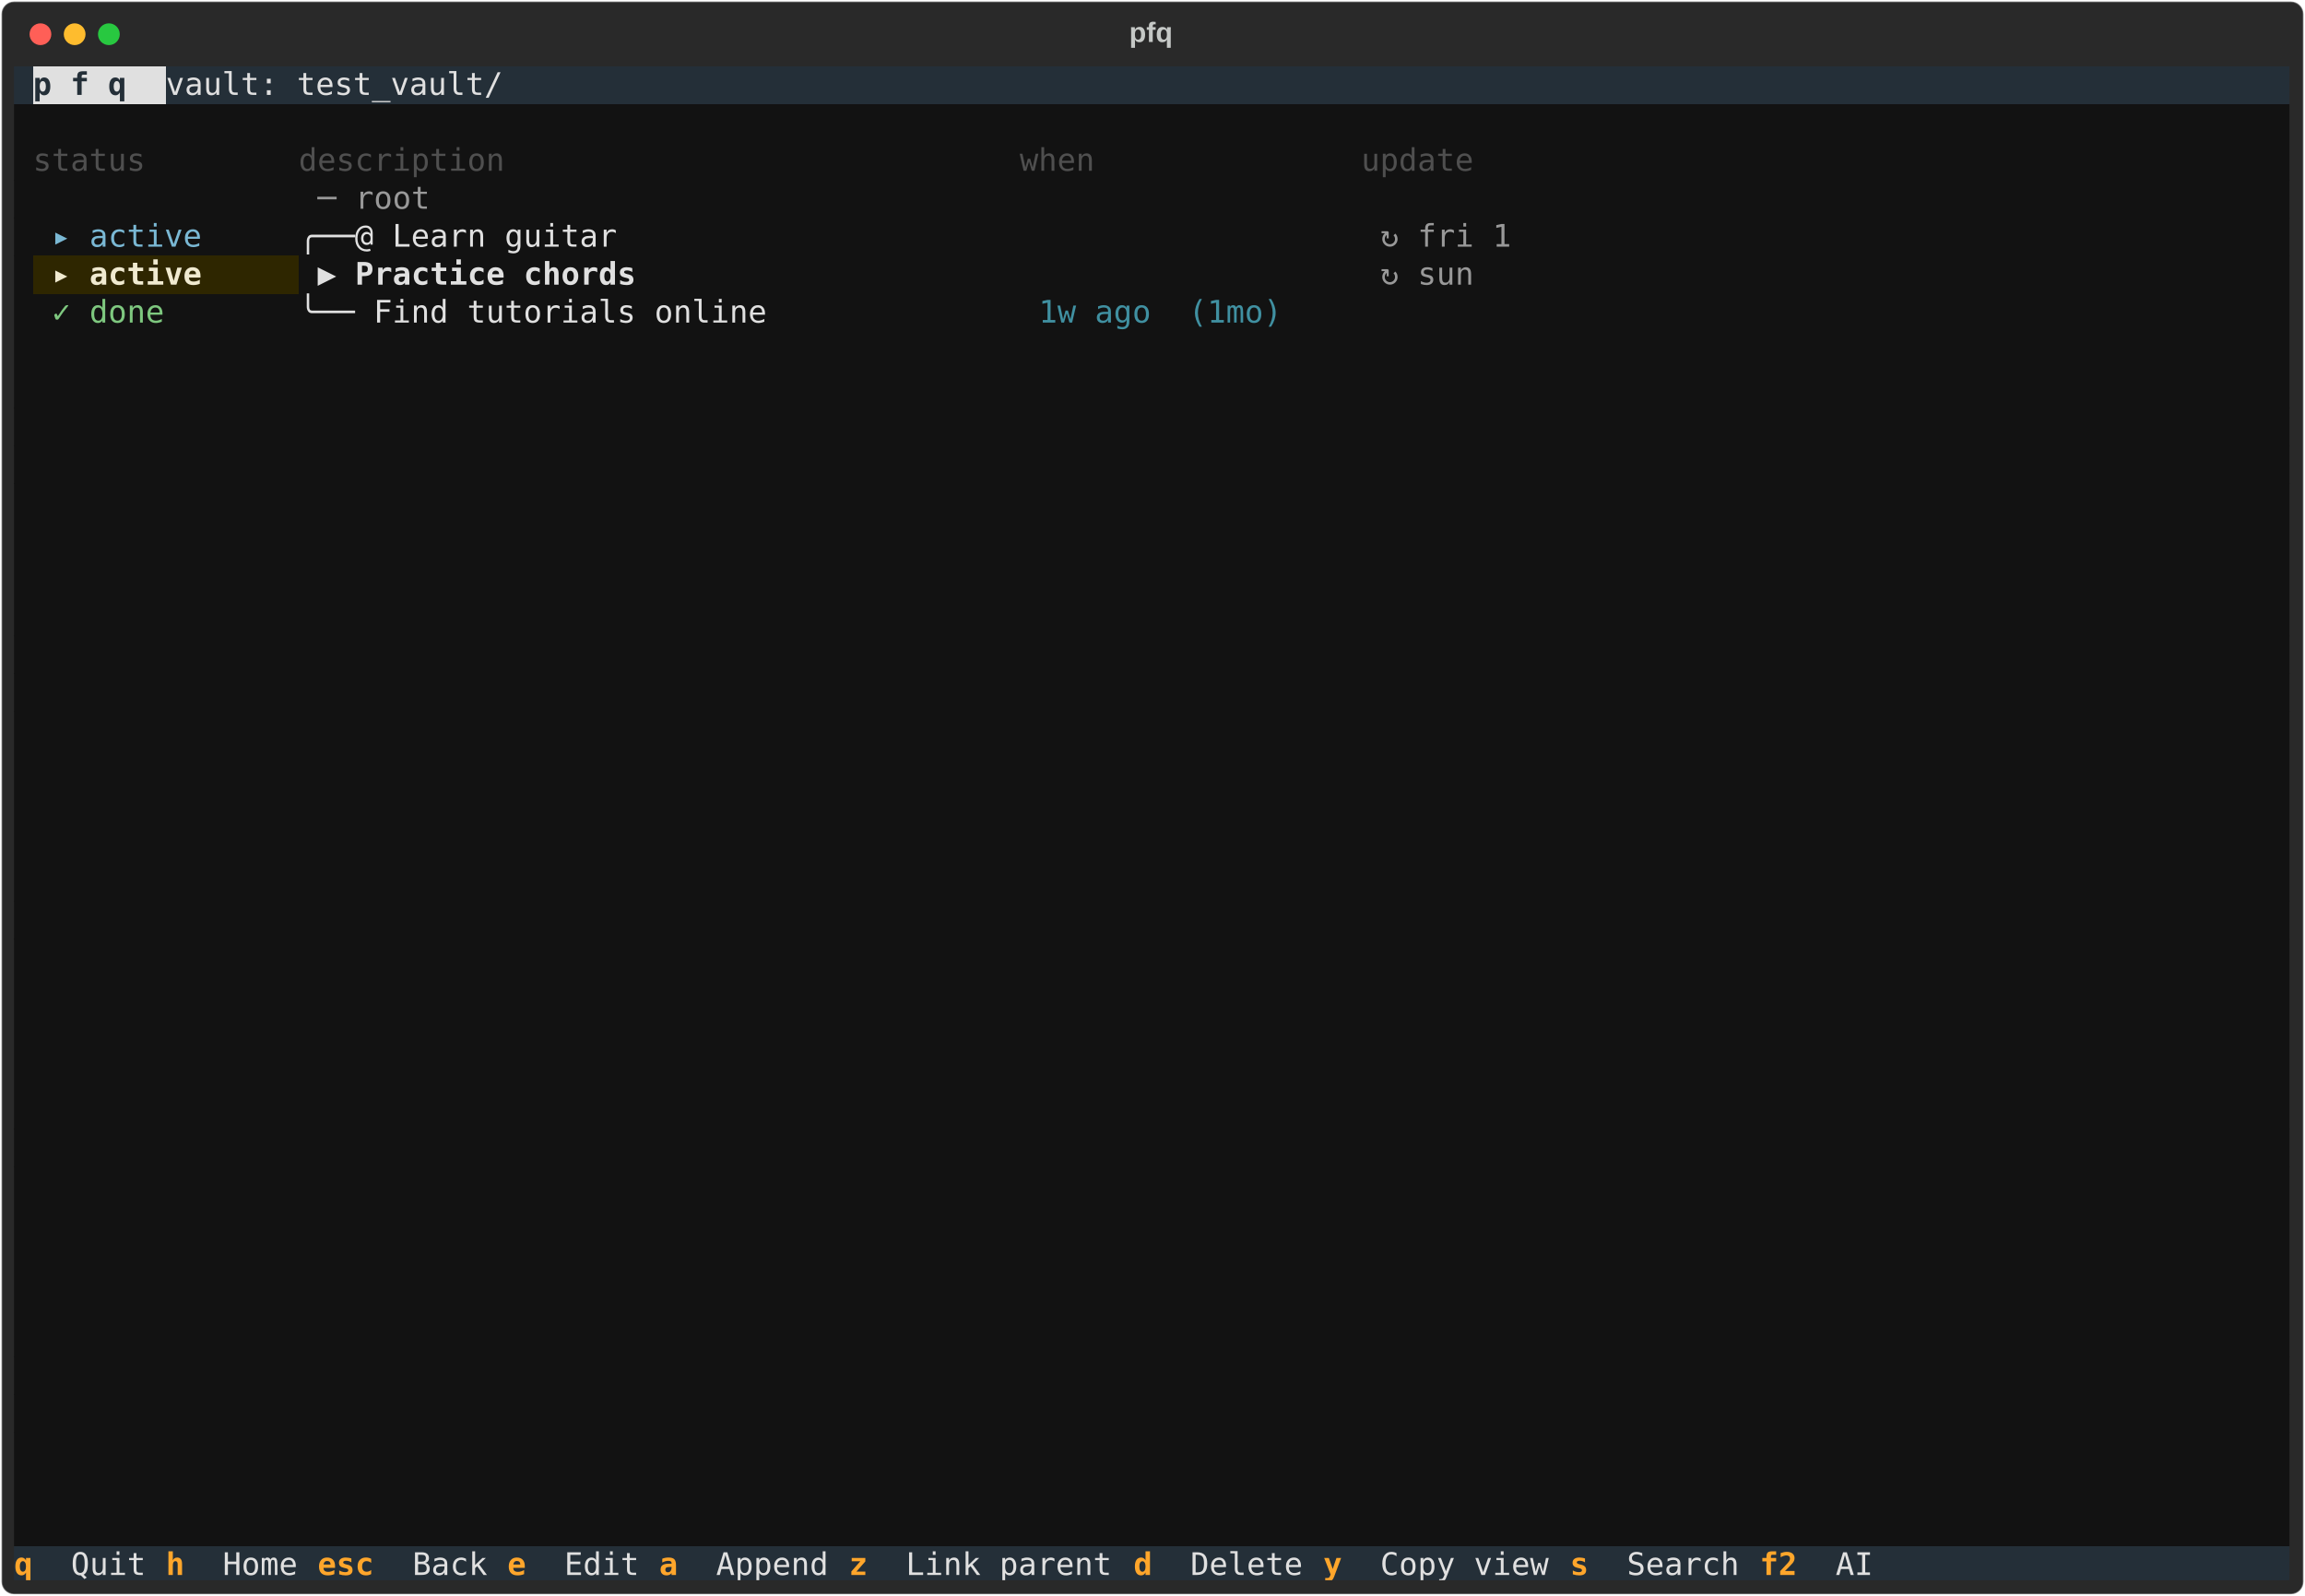
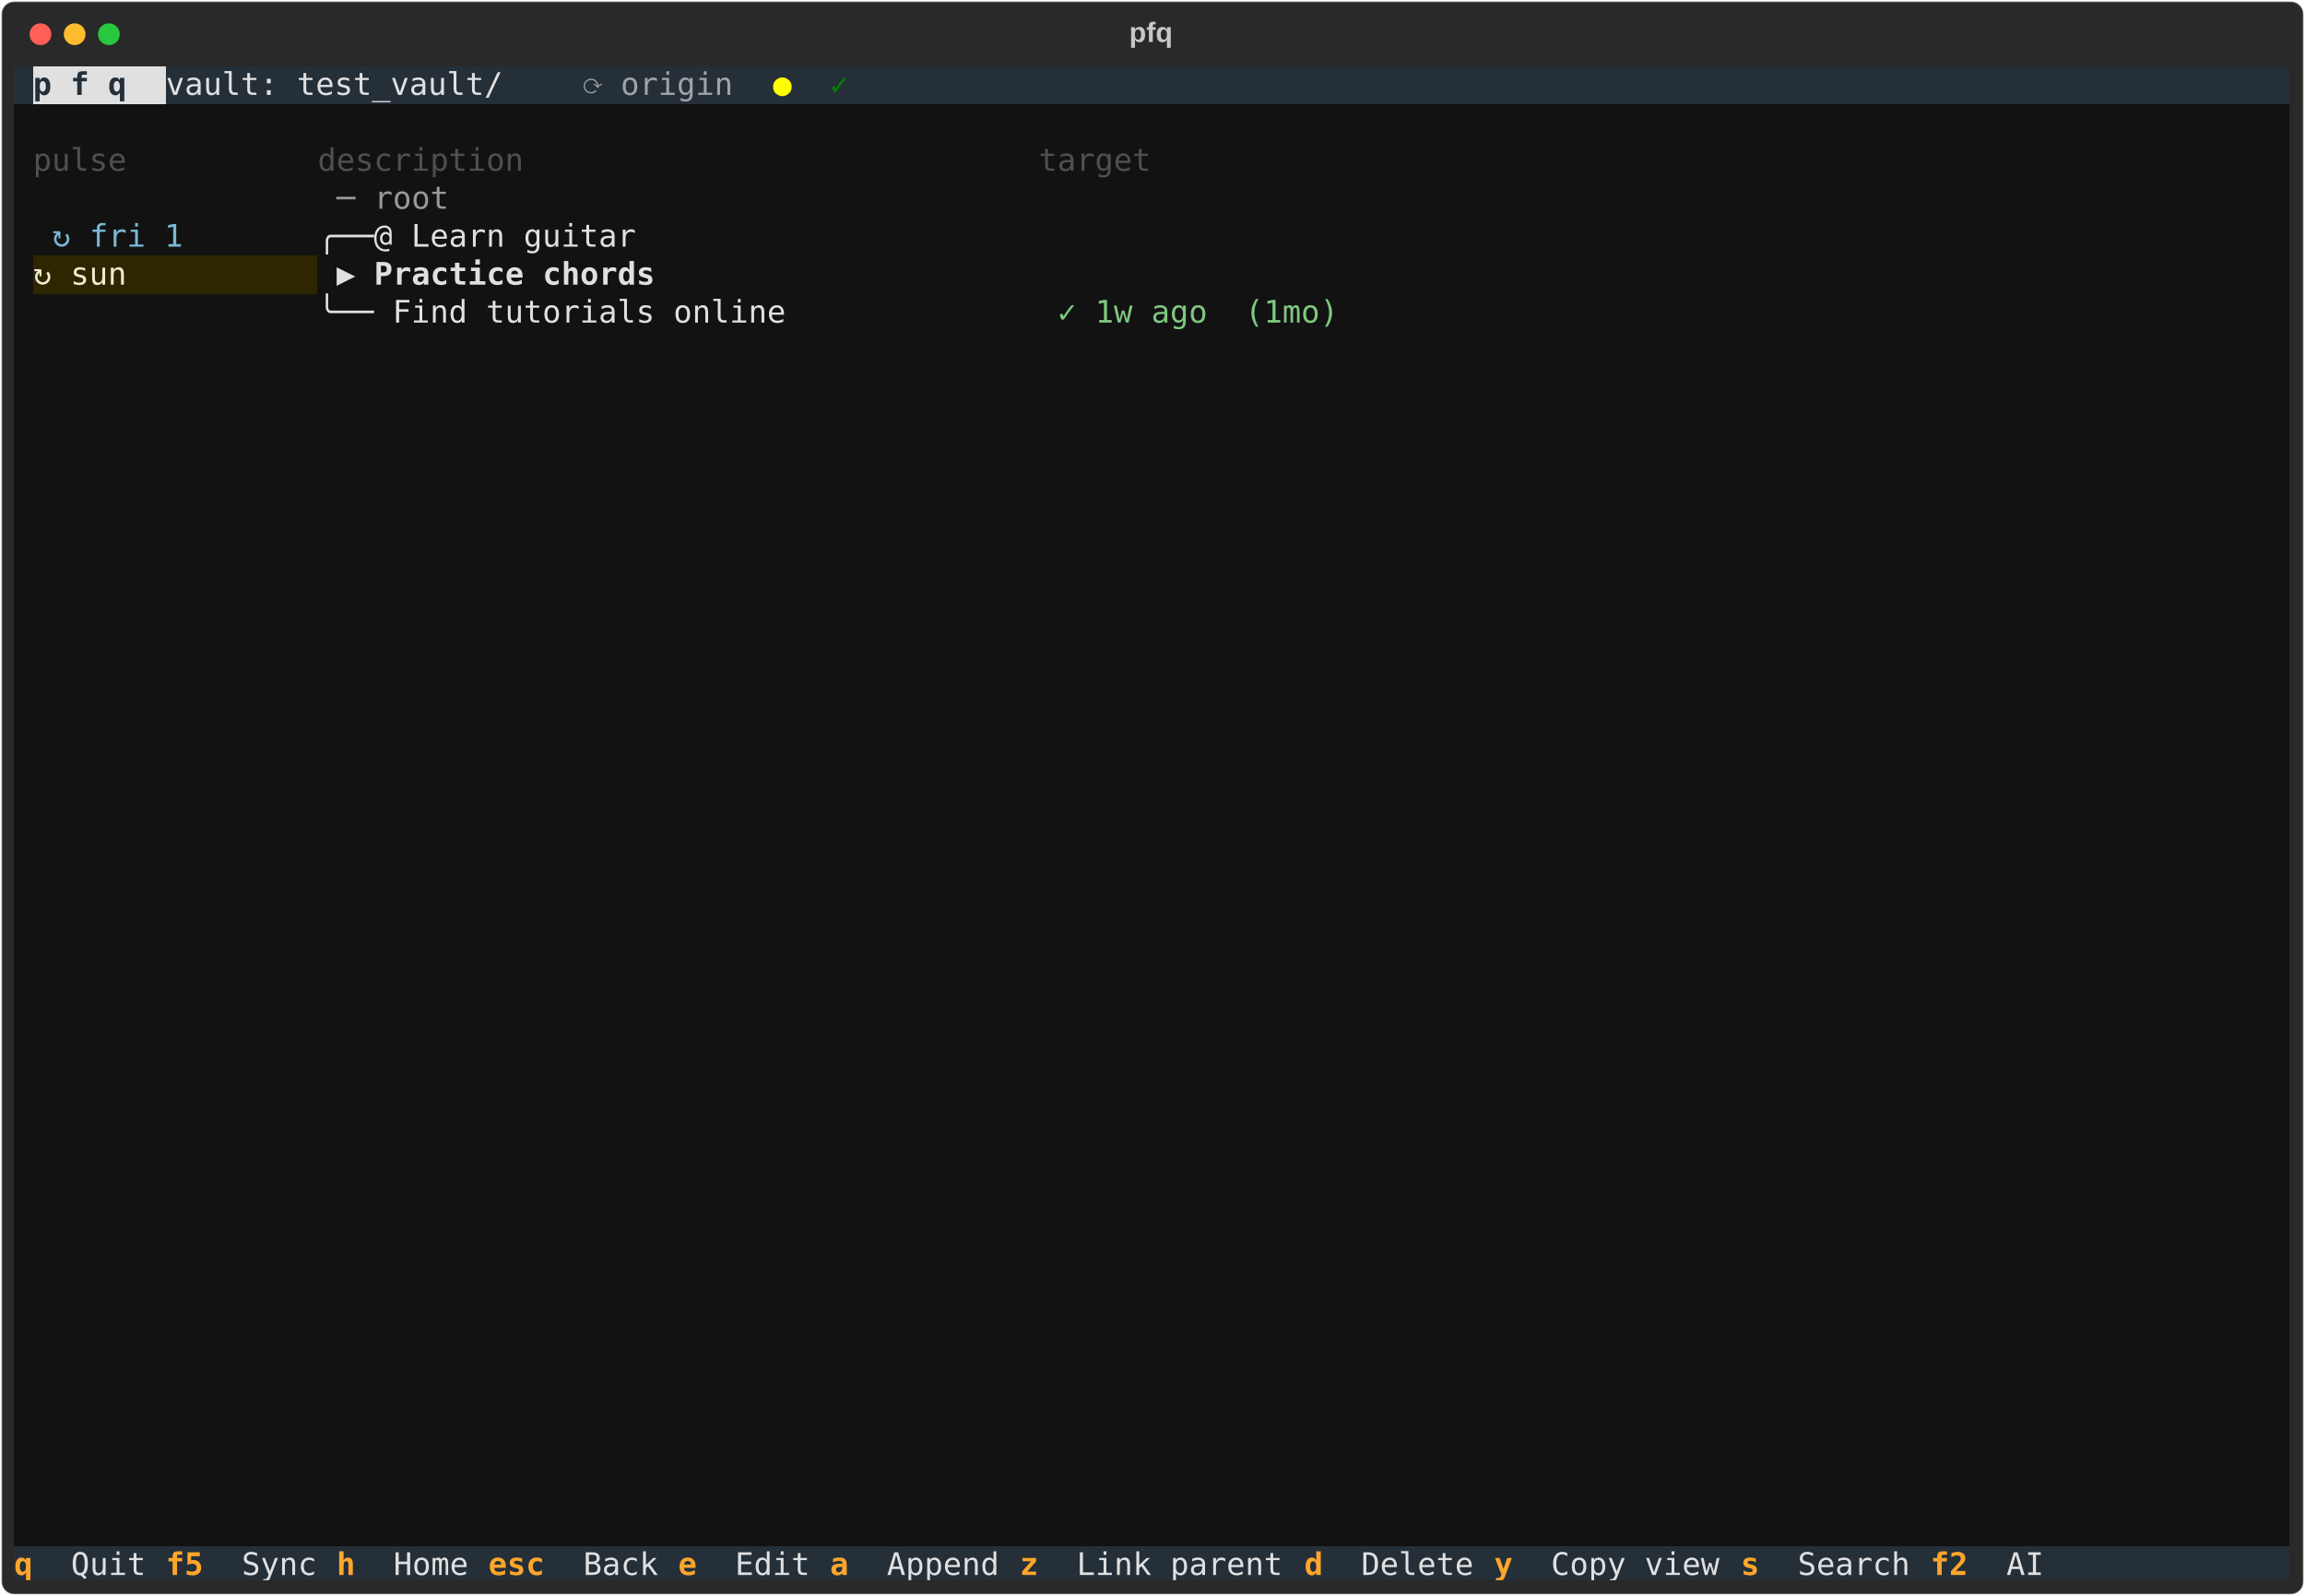
<svg xmlns="http://www.w3.org/2000/svg" class="rich-terminal" viewBox="0 0 1482 1026.0">
  <style>

    @font-face {
        font-family: "Fira Code";
        src: local("FiraCode-Regular"),
                url("https://cdnjs.cloudflare.com/ajax/libs/firacode/6.2.0/woff2/FiraCode-Regular.woff2") format("woff2"),
                url("https://cdnjs.cloudflare.com/ajax/libs/firacode/6.2.0/woff/FiraCode-Regular.woff") format("woff");
        font-style: normal;
        font-weight: 400;
    }
    @font-face {
        font-family: "Fira Code";
        src: local("FiraCode-Bold"),
                url("https://cdnjs.cloudflare.com/ajax/libs/firacode/6.2.0/woff2/FiraCode-Bold.woff2") format("woff2"),
                url("https://cdnjs.cloudflare.com/ajax/libs/firacode/6.2.0/woff/FiraCode-Bold.woff") format("woff");
        font-style: bold;
        font-weight: 700;
    }

-     .terminal-2584815268-matrix {
+     .terminal-2732149720-matrix {
        font-family: Fira Code, monospace;
        font-size: 20px;
        line-height: 24.4px;
        font-variant-east-asian: full-width;
    }

-     .terminal-2584815268-title {
+     .terminal-2732149720-title {
        font-size: 18px;
        font-weight: bold;
        font-family: arial;
    }

-     .terminal-2584815268-r1 { fill: #c5c8c6 }
- .terminal-2584815268-r2 { fill: #242f38;font-weight: bold }
- .terminal-2584815268-r3 { fill: #e0e0e0 }
- .terminal-2584815268-r4 { fill: #4f4f4f }
- .terminal-2584815268-r5 { fill: #999999 }
- .terminal-2584815268-r6 { fill: #7ab8d4 }
- .terminal-2584815268-r7 { fill: #f0ead0 }
- .terminal-2584815268-r8 { fill: #f0ead0;font-weight: bold }
- .terminal-2584815268-r9 { fill: #e0e0e0;font-weight: bold }
- .terminal-2584815268-r10 { fill: #7ec87f }
- .terminal-2584815268-r11 { fill: #4090a1 }
- .terminal-2584815268-r12 { fill: #ffa62b;font-weight: bold }
+     .terminal-2732149720-r1 { fill: #c5c8c6 }
+ .terminal-2732149720-r2 { fill: #242f38;font-weight: bold }
+ .terminal-2732149720-r3 { fill: #e0e0e0 }
+ .terminal-2732149720-r4 { fill: #a0a3a6 }
+ .terminal-2732149720-r5 { fill: #ffff00 }
+ .terminal-2732149720-r6 { fill: #008000 }
+ .terminal-2732149720-r7 { fill: #4f4f4f }
+ .terminal-2732149720-r8 { fill: #999999 }
+ .terminal-2732149720-r9 { fill: #7ab8d4 }
+ .terminal-2732149720-r10 { fill: #f0ead0 }
+ .terminal-2732149720-r11 { fill: #e0e0e0;font-weight: bold }
+ .terminal-2732149720-r12 { fill: #7ec87f }
+ .terminal-2732149720-r13 { fill: #ffa62b;font-weight: bold }
    </style>
  <defs>
-     <clipPath id="terminal-2584815268-clip-terminal">
+     <clipPath id="terminal-2732149720-clip-terminal">
      <rect x="0" y="0" width="1463.0" height="975.0" />
    </clipPath>
-     <clipPath id="terminal-2584815268-line-0">
+     <clipPath id="terminal-2732149720-line-0">
      <rect x="0" y="1.5" width="1464" height="24.65" />
    </clipPath>
-     <clipPath id="terminal-2584815268-line-1">
+     <clipPath id="terminal-2732149720-line-1">
      <rect x="0" y="25.9" width="1464" height="24.65" />
    </clipPath>
-     <clipPath id="terminal-2584815268-line-2">
+     <clipPath id="terminal-2732149720-line-2">
      <rect x="0" y="50.3" width="1464" height="24.65" />
    </clipPath>
-     <clipPath id="terminal-2584815268-line-3">
+     <clipPath id="terminal-2732149720-line-3">
      <rect x="0" y="74.7" width="1464" height="24.65" />
    </clipPath>
-     <clipPath id="terminal-2584815268-line-4">
+     <clipPath id="terminal-2732149720-line-4">
      <rect x="0" y="99.1" width="1464" height="24.65" />
    </clipPath>
-     <clipPath id="terminal-2584815268-line-5">
+     <clipPath id="terminal-2732149720-line-5">
      <rect x="0" y="123.5" width="1464" height="24.65" />
    </clipPath>
-     <clipPath id="terminal-2584815268-line-6">
+     <clipPath id="terminal-2732149720-line-6">
      <rect x="0" y="147.9" width="1464" height="24.65" />
    </clipPath>
-     <clipPath id="terminal-2584815268-line-7">
+     <clipPath id="terminal-2732149720-line-7">
      <rect x="0" y="172.3" width="1464" height="24.65" />
    </clipPath>
-     <clipPath id="terminal-2584815268-line-8">
+     <clipPath id="terminal-2732149720-line-8">
      <rect x="0" y="196.7" width="1464" height="24.65" />
    </clipPath>
-     <clipPath id="terminal-2584815268-line-9">
+     <clipPath id="terminal-2732149720-line-9">
      <rect x="0" y="221.1" width="1464" height="24.65" />
    </clipPath>
-     <clipPath id="terminal-2584815268-line-10">
+     <clipPath id="terminal-2732149720-line-10">
      <rect x="0" y="245.5" width="1464" height="24.65" />
    </clipPath>
-     <clipPath id="terminal-2584815268-line-11">
+     <clipPath id="terminal-2732149720-line-11">
      <rect x="0" y="269.9" width="1464" height="24.65" />
    </clipPath>
-     <clipPath id="terminal-2584815268-line-12">
+     <clipPath id="terminal-2732149720-line-12">
      <rect x="0" y="294.3" width="1464" height="24.65" />
    </clipPath>
-     <clipPath id="terminal-2584815268-line-13">
+     <clipPath id="terminal-2732149720-line-13">
      <rect x="0" y="318.7" width="1464" height="24.65" />
    </clipPath>
-     <clipPath id="terminal-2584815268-line-14">
+     <clipPath id="terminal-2732149720-line-14">
      <rect x="0" y="343.1" width="1464" height="24.65" />
    </clipPath>
-     <clipPath id="terminal-2584815268-line-15">
+     <clipPath id="terminal-2732149720-line-15">
      <rect x="0" y="367.5" width="1464" height="24.65" />
    </clipPath>
-     <clipPath id="terminal-2584815268-line-16">
+     <clipPath id="terminal-2732149720-line-16">
      <rect x="0" y="391.9" width="1464" height="24.65" />
    </clipPath>
-     <clipPath id="terminal-2584815268-line-17">
+     <clipPath id="terminal-2732149720-line-17">
      <rect x="0" y="416.3" width="1464" height="24.65" />
    </clipPath>
-     <clipPath id="terminal-2584815268-line-18">
+     <clipPath id="terminal-2732149720-line-18">
      <rect x="0" y="440.7" width="1464" height="24.65" />
    </clipPath>
-     <clipPath id="terminal-2584815268-line-19">
+     <clipPath id="terminal-2732149720-line-19">
      <rect x="0" y="465.1" width="1464" height="24.65" />
    </clipPath>
-     <clipPath id="terminal-2584815268-line-20">
+     <clipPath id="terminal-2732149720-line-20">
      <rect x="0" y="489.5" width="1464" height="24.65" />
    </clipPath>
-     <clipPath id="terminal-2584815268-line-21">
+     <clipPath id="terminal-2732149720-line-21">
      <rect x="0" y="513.9" width="1464" height="24.65" />
    </clipPath>
-     <clipPath id="terminal-2584815268-line-22">
+     <clipPath id="terminal-2732149720-line-22">
      <rect x="0" y="538.3" width="1464" height="24.65" />
    </clipPath>
-     <clipPath id="terminal-2584815268-line-23">
+     <clipPath id="terminal-2732149720-line-23">
      <rect x="0" y="562.7" width="1464" height="24.65" />
    </clipPath>
-     <clipPath id="terminal-2584815268-line-24">
+     <clipPath id="terminal-2732149720-line-24">
      <rect x="0" y="587.1" width="1464" height="24.65" />
    </clipPath>
-     <clipPath id="terminal-2584815268-line-25">
+     <clipPath id="terminal-2732149720-line-25">
      <rect x="0" y="611.5" width="1464" height="24.65" />
    </clipPath>
-     <clipPath id="terminal-2584815268-line-26">
+     <clipPath id="terminal-2732149720-line-26">
      <rect x="0" y="635.9" width="1464" height="24.65" />
    </clipPath>
-     <clipPath id="terminal-2584815268-line-27">
+     <clipPath id="terminal-2732149720-line-27">
      <rect x="0" y="660.3" width="1464" height="24.65" />
    </clipPath>
-     <clipPath id="terminal-2584815268-line-28">
+     <clipPath id="terminal-2732149720-line-28">
      <rect x="0" y="684.7" width="1464" height="24.65" />
    </clipPath>
-     <clipPath id="terminal-2584815268-line-29">
+     <clipPath id="terminal-2732149720-line-29">
      <rect x="0" y="709.1" width="1464" height="24.65" />
    </clipPath>
-     <clipPath id="terminal-2584815268-line-30">
+     <clipPath id="terminal-2732149720-line-30">
      <rect x="0" y="733.5" width="1464" height="24.65" />
    </clipPath>
-     <clipPath id="terminal-2584815268-line-31">
+     <clipPath id="terminal-2732149720-line-31">
      <rect x="0" y="757.9" width="1464" height="24.65" />
    </clipPath>
-     <clipPath id="terminal-2584815268-line-32">
+     <clipPath id="terminal-2732149720-line-32">
      <rect x="0" y="782.3" width="1464" height="24.65" />
    </clipPath>
-     <clipPath id="terminal-2584815268-line-33">
+     <clipPath id="terminal-2732149720-line-33">
      <rect x="0" y="806.7" width="1464" height="24.65" />
    </clipPath>
-     <clipPath id="terminal-2584815268-line-34">
+     <clipPath id="terminal-2732149720-line-34">
      <rect x="0" y="831.1" width="1464" height="24.65" />
    </clipPath>
-     <clipPath id="terminal-2584815268-line-35">
+     <clipPath id="terminal-2732149720-line-35">
      <rect x="0" y="855.5" width="1464" height="24.65" />
    </clipPath>
-     <clipPath id="terminal-2584815268-line-36">
+     <clipPath id="terminal-2732149720-line-36">
      <rect x="0" y="879.9" width="1464" height="24.65" />
    </clipPath>
-     <clipPath id="terminal-2584815268-line-37">
+     <clipPath id="terminal-2732149720-line-37">
      <rect x="0" y="904.3" width="1464" height="24.65" />
    </clipPath>
-     <clipPath id="terminal-2584815268-line-38">
+     <clipPath id="terminal-2732149720-line-38">
      <rect x="0" y="928.7" width="1464" height="24.65" />
    </clipPath>
  </defs>
  <rect fill="#292929" stroke="rgba(255,255,255,0.35)" stroke-width="1" x="1" y="1" width="1480" height="1024" rx="8" />
-   <text class="terminal-2584815268-title" fill="#c5c8c6" text-anchor="middle" x="740" y="27">pfq</text>
+   <text class="terminal-2732149720-title" fill="#c5c8c6" text-anchor="middle" x="740" y="27">pfq</text>
  <g transform="translate(26,22)">
    <circle cx="0" cy="0" r="7" fill="#ff5f57" />
    <circle cx="22" cy="0" r="7" fill="#febc2e" />
    <circle cx="44" cy="0" r="7" fill="#28c840" />
  </g>
-   <g transform="translate(9, 41)" clip-path="url(#terminal-2584815268-clip-terminal)">
+   <g transform="translate(9, 41)" clip-path="url(#terminal-2732149720-clip-terminal)">
    <rect fill="#242f38" x="0" y="1.5" width="12.2" height="24.65" shape-rendering="crispEdges" />
    <rect fill="#e0e0e0" x="12.2" y="1.5" width="85.4" height="24.65" shape-rendering="crispEdges" />
-     <rect fill="#242f38" x="97.6" y="1.5" width="244" height="24.65" shape-rendering="crispEdges" />
-     <rect fill="#242f38" x="341.6" y="1.5" width="1110.2" height="24.65" shape-rendering="crispEdges" />
+     <rect fill="#242f38" x="97.6" y="1.5" width="268.4" height="24.65" shape-rendering="crispEdges" />
+     <rect fill="#242f38" x="366" y="1.5" width="97.6" height="24.65" shape-rendering="crispEdges" />
+     <rect fill="#242f38" x="463.6" y="1.5" width="24.4" height="24.65" shape-rendering="crispEdges" />
+     <rect fill="#242f38" x="488" y="1.5" width="12.2" height="24.65" shape-rendering="crispEdges" />
+     <rect fill="#242f38" x="500.2" y="1.5" width="24.4" height="24.65" shape-rendering="crispEdges" />
+     <rect fill="#242f38" x="524.6" y="1.5" width="12.2" height="24.65" shape-rendering="crispEdges" />
+     <rect fill="#242f38" x="536.8" y="1.5" width="915" height="24.65" shape-rendering="crispEdges" />
    <rect fill="#242f38" x="1451.8" y="1.5" width="12.2" height="24.65" shape-rendering="crispEdges" />
    <rect fill="#121212" x="0" y="25.9" width="1464" height="24.65" shape-rendering="crispEdges" />
    <rect fill="#121212" x="0" y="50.3" width="12.2" height="24.65" shape-rendering="crispEdges" />
-     <rect fill="#121212" x="12.2" y="50.3" width="170.8" height="24.65" shape-rendering="crispEdges" />
-     <rect fill="#121212" x="183" y="50.3" width="463.6" height="24.65" shape-rendering="crispEdges" />
-     <rect fill="#121212" x="646.6" y="50.3" width="219.6" height="24.65" shape-rendering="crispEdges" />
-     <rect fill="#121212" x="866.2" y="50.3" width="170.8" height="24.65" shape-rendering="crispEdges" />
-     <rect fill="#121212" x="1037" y="50.3" width="414.8" height="24.65" shape-rendering="crispEdges" />
+     <rect fill="#121212" x="12.2" y="50.3" width="183" height="24.65" shape-rendering="crispEdges" />
+     <rect fill="#121212" x="195.2" y="50.3" width="463.6" height="24.65" shape-rendering="crispEdges" />
+     <rect fill="#121212" x="658.8" y="50.3" width="244" height="24.65" shape-rendering="crispEdges" />
+     <rect fill="#121212" x="902.8" y="50.3" width="549" height="24.65" shape-rendering="crispEdges" />
    <rect fill="#121212" x="1451.8" y="50.3" width="12.2" height="24.65" shape-rendering="crispEdges" />
    <rect fill="#121212" x="0" y="74.7" width="12.2" height="24.65" shape-rendering="crispEdges" />
-     <rect fill="#121212" x="12.2" y="74.7" width="170.8" height="24.65" shape-rendering="crispEdges" />
-     <rect fill="#121212" x="183" y="74.7" width="12.2" height="24.65" shape-rendering="crispEdges" />
-     <rect fill="#121212" x="195.2" y="74.7" width="97.6" height="24.65" shape-rendering="crispEdges" />
-     <rect fill="#121212" x="292.8" y="74.7" width="353.8" height="24.65" shape-rendering="crispEdges" />
-     <rect fill="#121212" x="646.6" y="74.7" width="219.6" height="24.65" shape-rendering="crispEdges" />
-     <rect fill="#121212" x="866.2" y="74.7" width="170.8" height="24.65" shape-rendering="crispEdges" />
-     <rect fill="#121212" x="1037" y="74.7" width="414.8" height="24.65" shape-rendering="crispEdges" />
+     <rect fill="#121212" x="12.2" y="74.7" width="183" height="24.65" shape-rendering="crispEdges" />
+     <rect fill="#121212" x="195.2" y="74.7" width="12.2" height="24.65" shape-rendering="crispEdges" />
+     <rect fill="#121212" x="207.4" y="74.7" width="97.6" height="24.65" shape-rendering="crispEdges" />
+     <rect fill="#121212" x="305" y="74.7" width="353.8" height="24.65" shape-rendering="crispEdges" />
+     <rect fill="#121212" x="658.8" y="74.7" width="244" height="24.65" shape-rendering="crispEdges" />
+     <rect fill="#121212" x="902.8" y="74.7" width="549" height="24.65" shape-rendering="crispEdges" />
    <rect fill="#121212" x="1451.8" y="74.7" width="12.2" height="24.65" shape-rendering="crispEdges" />
    <rect fill="#121212" x="0" y="99.1" width="12.2" height="24.65" shape-rendering="crispEdges" />
    <rect fill="#121212" x="12.2" y="99.1" width="12.2" height="24.65" shape-rendering="crispEdges" />
-     <rect fill="#121212" x="24.4" y="99.1" width="97.6" height="24.65" shape-rendering="crispEdges" />
-     <rect fill="#121212" x="122" y="99.1" width="61" height="24.65" shape-rendering="crispEdges" />
-     <rect fill="#121212" x="183" y="99.1" width="463.6" height="24.65" shape-rendering="crispEdges" />
-     <rect fill="#121212" x="646.6" y="99.1" width="219.6" height="24.65" shape-rendering="crispEdges" />
-     <rect fill="#121212" x="866.2" y="99.1" width="12.2" height="24.65" shape-rendering="crispEdges" />
-     <rect fill="#121212" x="878.4" y="99.1" width="85.4" height="24.65" shape-rendering="crispEdges" />
-     <rect fill="#121212" x="963.8" y="99.1" width="73.2" height="24.65" shape-rendering="crispEdges" />
-     <rect fill="#121212" x="1037" y="99.1" width="414.8" height="24.65" shape-rendering="crispEdges" />
+     <rect fill="#121212" x="24.4" y="99.1" width="109.8" height="24.65" shape-rendering="crispEdges" />
+     <rect fill="#121212" x="134.2" y="99.1" width="61" height="24.65" shape-rendering="crispEdges" />
+     <rect fill="#121212" x="195.2" y="99.1" width="463.6" height="24.65" shape-rendering="crispEdges" />
+     <rect fill="#121212" x="658.8" y="99.1" width="244" height="24.65" shape-rendering="crispEdges" />
+     <rect fill="#121212" x="902.8" y="99.1" width="549" height="24.65" shape-rendering="crispEdges" />
    <rect fill="#121212" x="1451.8" y="99.1" width="12.2" height="24.65" shape-rendering="crispEdges" />
    <rect fill="#121212" x="0" y="123.5" width="12.2" height="24.65" shape-rendering="crispEdges" />
-     <rect fill="#2e2600" x="12.2" y="123.5" width="12.2" height="24.65" shape-rendering="crispEdges" />
-     <rect fill="#2e2600" x="24.4" y="123.5" width="97.6" height="24.65" shape-rendering="crispEdges" />
-     <rect fill="#2e2600" x="122" y="123.5" width="61" height="24.65" shape-rendering="crispEdges" />
-     <rect fill="#121212" x="183" y="123.5" width="12.2" height="24.65" shape-rendering="crispEdges" />
-     <rect fill="#121212" x="195.2" y="123.5" width="207.4" height="24.65" shape-rendering="crispEdges" />
-     <rect fill="#121212" x="402.6" y="123.5" width="244" height="24.65" shape-rendering="crispEdges" />
-     <rect fill="#121212" x="646.6" y="123.5" width="219.6" height="24.65" shape-rendering="crispEdges" />
-     <rect fill="#121212" x="866.2" y="123.5" width="12.2" height="24.65" shape-rendering="crispEdges" />
-     <rect fill="#121212" x="878.4" y="123.5" width="61" height="24.65" shape-rendering="crispEdges" />
-     <rect fill="#121212" x="939.4" y="123.5" width="97.6" height="24.65" shape-rendering="crispEdges" />
-     <rect fill="#121212" x="1037" y="123.5" width="414.8" height="24.65" shape-rendering="crispEdges" />
+     <rect fill="#2e2600" x="12.2" y="123.5" width="183" height="24.65" shape-rendering="crispEdges" />
+     <rect fill="#121212" x="195.2" y="123.5" width="12.2" height="24.65" shape-rendering="crispEdges" />
+     <rect fill="#121212" x="207.4" y="123.5" width="207.4" height="24.65" shape-rendering="crispEdges" />
+     <rect fill="#121212" x="414.8" y="123.5" width="244" height="24.65" shape-rendering="crispEdges" />
+     <rect fill="#121212" x="658.8" y="123.5" width="244" height="24.65" shape-rendering="crispEdges" />
+     <rect fill="#121212" x="902.8" y="123.5" width="549" height="24.65" shape-rendering="crispEdges" />
    <rect fill="#121212" x="1451.8" y="123.5" width="12.2" height="24.65" shape-rendering="crispEdges" />
    <rect fill="#121212" x="0" y="147.9" width="12.2" height="24.65" shape-rendering="crispEdges" />
-     <rect fill="#121212" x="12.2" y="147.9" width="12.2" height="24.65" shape-rendering="crispEdges" />
-     <rect fill="#121212" x="24.4" y="147.9" width="73.2" height="24.65" shape-rendering="crispEdges" />
-     <rect fill="#121212" x="97.6" y="147.9" width="85.4" height="24.65" shape-rendering="crispEdges" />
-     <rect fill="#121212" x="183" y="147.9" width="463.6" height="24.65" shape-rendering="crispEdges" />
-     <rect fill="#121212" x="646.6" y="147.9" width="12.2" height="24.65" shape-rendering="crispEdges" />
-     <rect fill="#121212" x="658.8" y="147.9" width="158.6" height="24.65" shape-rendering="crispEdges" />
-     <rect fill="#121212" x="817.4" y="147.9" width="48.8" height="24.65" shape-rendering="crispEdges" />
-     <rect fill="#121212" x="866.2" y="147.9" width="170.8" height="24.65" shape-rendering="crispEdges" />
-     <rect fill="#121212" x="1037" y="147.9" width="414.8" height="24.65" shape-rendering="crispEdges" />
+     <rect fill="#121212" x="12.2" y="147.9" width="183" height="24.65" shape-rendering="crispEdges" />
+     <rect fill="#121212" x="195.2" y="147.9" width="463.6" height="24.65" shape-rendering="crispEdges" />
+     <rect fill="#121212" x="658.8" y="147.9" width="12.2" height="24.65" shape-rendering="crispEdges" />
+     <rect fill="#121212" x="671" y="147.9" width="183" height="24.65" shape-rendering="crispEdges" />
+     <rect fill="#121212" x="854" y="147.9" width="48.8" height="24.65" shape-rendering="crispEdges" />
+     <rect fill="#121212" x="902.8" y="147.9" width="549" height="24.65" shape-rendering="crispEdges" />
    <rect fill="#121212" x="1451.8" y="147.9" width="12.2" height="24.65" shape-rendering="crispEdges" />
    <rect fill="#121212" x="0" y="172.3" width="1464" height="24.65" shape-rendering="crispEdges" />
    <rect fill="#121212" x="0" y="196.7" width="1464" height="24.65" shape-rendering="crispEdges" />
    <rect fill="#121212" x="0" y="221.1" width="1464" height="24.65" shape-rendering="crispEdges" />
    <rect fill="#121212" x="0" y="245.5" width="1464" height="24.65" shape-rendering="crispEdges" />
    <rect fill="#121212" x="0" y="269.9" width="1464" height="24.65" shape-rendering="crispEdges" />
    <rect fill="#121212" x="0" y="294.3" width="1464" height="24.65" shape-rendering="crispEdges" />
    <rect fill="#121212" x="0" y="318.7" width="1464" height="24.65" shape-rendering="crispEdges" />
    <rect fill="#121212" x="0" y="343.1" width="1464" height="24.65" shape-rendering="crispEdges" />
    <rect fill="#121212" x="0" y="367.5" width="1464" height="24.65" shape-rendering="crispEdges" />
    <rect fill="#121212" x="0" y="391.9" width="1464" height="24.65" shape-rendering="crispEdges" />
    <rect fill="#121212" x="0" y="416.3" width="1464" height="24.65" shape-rendering="crispEdges" />
    <rect fill="#121212" x="0" y="440.7" width="1464" height="24.65" shape-rendering="crispEdges" />
    <rect fill="#121212" x="0" y="465.1" width="1464" height="24.65" shape-rendering="crispEdges" />
    <rect fill="#121212" x="0" y="489.5" width="1464" height="24.65" shape-rendering="crispEdges" />
    <rect fill="#121212" x="0" y="513.9" width="1464" height="24.65" shape-rendering="crispEdges" />
    <rect fill="#121212" x="0" y="538.3" width="1464" height="24.65" shape-rendering="crispEdges" />
    <rect fill="#121212" x="0" y="562.7" width="1464" height="24.65" shape-rendering="crispEdges" />
    <rect fill="#121212" x="0" y="587.1" width="1464" height="24.65" shape-rendering="crispEdges" />
    <rect fill="#121212" x="0" y="611.5" width="1464" height="24.65" shape-rendering="crispEdges" />
    <rect fill="#121212" x="0" y="635.9" width="1464" height="24.65" shape-rendering="crispEdges" />
    <rect fill="#121212" x="0" y="660.3" width="1464" height="24.65" shape-rendering="crispEdges" />
    <rect fill="#121212" x="0" y="684.7" width="1464" height="24.65" shape-rendering="crispEdges" />
    <rect fill="#121212" x="0" y="709.1" width="1464" height="24.65" shape-rendering="crispEdges" />
    <rect fill="#121212" x="0" y="733.5" width="1464" height="24.65" shape-rendering="crispEdges" />
    <rect fill="#121212" x="0" y="757.9" width="1464" height="24.65" shape-rendering="crispEdges" />
    <rect fill="#121212" x="0" y="782.3" width="1464" height="24.65" shape-rendering="crispEdges" />
    <rect fill="#121212" x="0" y="806.7" width="1464" height="24.65" shape-rendering="crispEdges" />
    <rect fill="#121212" x="0" y="831.1" width="1464" height="24.65" shape-rendering="crispEdges" />
    <rect fill="#121212" x="0" y="855.5" width="1464" height="24.65" shape-rendering="crispEdges" />
    <rect fill="#121212" x="0" y="879.9" width="1464" height="24.65" shape-rendering="crispEdges" />
    <rect fill="#121212" x="0" y="904.3" width="1464" height="24.65" shape-rendering="crispEdges" />
    <rect fill="#121212" x="0" y="928.7" width="1464" height="24.65" shape-rendering="crispEdges" />
    <rect fill="#242f38" x="0" y="953.1" width="36.6" height="24.65" shape-rendering="crispEdges" />
    <rect fill="#242f38" x="36.6" y="953.1" width="61" height="24.65" shape-rendering="crispEdges" />
-     <rect fill="#242f38" x="97.6" y="953.1" width="36.6" height="24.65" shape-rendering="crispEdges" />
-     <rect fill="#242f38" x="134.2" y="953.1" width="61" height="24.65" shape-rendering="crispEdges" />
-     <rect fill="#242f38" x="195.2" y="953.1" width="61" height="24.65" shape-rendering="crispEdges" />
-     <rect fill="#242f38" x="256.2" y="953.1" width="61" height="24.65" shape-rendering="crispEdges" />
-     <rect fill="#242f38" x="317.2" y="953.1" width="36.6" height="24.65" shape-rendering="crispEdges" />
-     <rect fill="#242f38" x="353.8" y="953.1" width="61" height="24.65" shape-rendering="crispEdges" />
-     <rect fill="#242f38" x="414.8" y="953.1" width="36.6" height="24.65" shape-rendering="crispEdges" />
-     <rect fill="#242f38" x="451.4" y="953.1" width="85.4" height="24.65" shape-rendering="crispEdges" />
-     <rect fill="#242f38" x="536.8" y="953.1" width="36.6" height="24.65" shape-rendering="crispEdges" />
-     <rect fill="#242f38" x="573.4" y="953.1" width="146.4" height="24.65" shape-rendering="crispEdges" />
-     <rect fill="#242f38" x="719.8" y="953.1" width="36.6" height="24.65" shape-rendering="crispEdges" />
-     <rect fill="#242f38" x="756.4" y="953.1" width="85.4" height="24.65" shape-rendering="crispEdges" />
-     <rect fill="#242f38" x="841.8" y="953.1" width="36.6" height="24.65" shape-rendering="crispEdges" />
-     <rect fill="#242f38" x="878.4" y="953.1" width="122" height="24.65" shape-rendering="crispEdges" />
-     <rect fill="#242f38" x="1000.4" y="953.1" width="36.6" height="24.65" shape-rendering="crispEdges" />
-     <rect fill="#242f38" x="1037" y="953.1" width="85.4" height="24.65" shape-rendering="crispEdges" />
-     <rect fill="#242f38" x="1122.4" y="953.1" width="48.8" height="24.65" shape-rendering="crispEdges" />
-     <rect fill="#242f38" x="1171.2" y="953.1" width="36.6" height="24.65" shape-rendering="crispEdges" />
-     <rect fill="#242f38" x="1207.8" y="953.1" width="256.2" height="24.65" shape-rendering="crispEdges" />
-     <g class="terminal-2584815268-matrix">
-       <text class="terminal-2584815268-r2" x="12.2" y="20" textLength="85.4" clip-path="url(#terminal-2584815268-line-0)"> p f q </text>
-       <text class="terminal-2584815268-r3" x="97.6" y="20" textLength="244" clip-path="url(#terminal-2584815268-line-0)">  vault: test_vault/</text>
-       <text class="terminal-2584815268-r1" x="1464" y="20" textLength="12.2" clip-path="url(#terminal-2584815268-line-0)">
- </text>
-       <text class="terminal-2584815268-r1" x="1464" y="44.4" textLength="12.2" clip-path="url(#terminal-2584815268-line-1)">
- </text>
-       <text class="terminal-2584815268-r4" x="12.2" y="68.8" textLength="170.8" clip-path="url(#terminal-2584815268-line-2)"> status       </text>
-       <text class="terminal-2584815268-r4" x="183" y="68.8" textLength="463.6" clip-path="url(#terminal-2584815268-line-2)"> description                          </text>
-       <text class="terminal-2584815268-r4" x="646.6" y="68.8" textLength="219.6" clip-path="url(#terminal-2584815268-line-2)"> when             </text>
-       <text class="terminal-2584815268-r4" x="866.2" y="68.8" textLength="170.8" clip-path="url(#terminal-2584815268-line-2)"> update       </text>
-       <text class="terminal-2584815268-r1" x="1464" y="68.8" textLength="12.2" clip-path="url(#terminal-2584815268-line-2)">
- </text>
-       <text class="terminal-2584815268-r5" x="195.2" y="93.2" textLength="97.6" clip-path="url(#terminal-2584815268-line-3)">  ─ root</text>
-       <text class="terminal-2584815268-r1" x="1464" y="93.2" textLength="12.2" clip-path="url(#terminal-2584815268-line-3)">
- </text>
-       <text class="terminal-2584815268-r6" x="24.4" y="117.6" textLength="97.6" clip-path="url(#terminal-2584815268-line-4)">▸ active</text>
-       <text class="terminal-2584815268-r3" x="183" y="117.6" textLength="463.6" clip-path="url(#terminal-2584815268-line-4)">   ╭──@ Learn guitar                  </text>
-       <text class="terminal-2584815268-r5" x="878.4" y="117.6" textLength="85.4" clip-path="url(#terminal-2584815268-line-4)">↻ fri 1</text>
-       <text class="terminal-2584815268-r1" x="1464" y="117.6" textLength="12.2" clip-path="url(#terminal-2584815268-line-4)">
- </text>
-       <text class="terminal-2584815268-r8" x="24.4" y="142" textLength="97.6" clip-path="url(#terminal-2584815268-line-5)">▸ active</text>
-       <text class="terminal-2584815268-r9" x="195.2" y="142" textLength="207.4" clip-path="url(#terminal-2584815268-line-5)">▶ Practice chords</text>
-       <text class="terminal-2584815268-r5" x="878.4" y="142" textLength="61" clip-path="url(#terminal-2584815268-line-5)">↻ sun</text>
-       <text class="terminal-2584815268-r1" x="1464" y="142" textLength="12.2" clip-path="url(#terminal-2584815268-line-5)">
- </text>
-       <text class="terminal-2584815268-r10" x="24.4" y="166.4" textLength="73.2" clip-path="url(#terminal-2584815268-line-6)">✓ done</text>
-       <text class="terminal-2584815268-r3" x="183" y="166.4" textLength="463.6" clip-path="url(#terminal-2584815268-line-6)">   ╰── Find tutorials online          </text>
-       <text class="terminal-2584815268-r11" x="658.8" y="166.4" textLength="158.6" clip-path="url(#terminal-2584815268-line-6)">1w ago  (1mo)</text>
-       <text class="terminal-2584815268-r1" x="1464" y="166.4" textLength="12.2" clip-path="url(#terminal-2584815268-line-6)">
- </text>
-       <text class="terminal-2584815268-r1" x="1464" y="190.8" textLength="12.2" clip-path="url(#terminal-2584815268-line-7)">
- </text>
-       <text class="terminal-2584815268-r1" x="1464" y="215.2" textLength="12.2" clip-path="url(#terminal-2584815268-line-8)">
- </text>
-       <text class="terminal-2584815268-r1" x="1464" y="239.6" textLength="12.2" clip-path="url(#terminal-2584815268-line-9)">
- </text>
-       <text class="terminal-2584815268-r1" x="1464" y="264" textLength="12.2" clip-path="url(#terminal-2584815268-line-10)">
- </text>
-       <text class="terminal-2584815268-r1" x="1464" y="288.4" textLength="12.2" clip-path="url(#terminal-2584815268-line-11)">
- </text>
-       <text class="terminal-2584815268-r1" x="1464" y="312.8" textLength="12.2" clip-path="url(#terminal-2584815268-line-12)">
- </text>
-       <text class="terminal-2584815268-r1" x="1464" y="337.2" textLength="12.2" clip-path="url(#terminal-2584815268-line-13)">
- </text>
-       <text class="terminal-2584815268-r1" x="1464" y="361.6" textLength="12.2" clip-path="url(#terminal-2584815268-line-14)">
- </text>
-       <text class="terminal-2584815268-r1" x="1464" y="386" textLength="12.2" clip-path="url(#terminal-2584815268-line-15)">
- </text>
-       <text class="terminal-2584815268-r1" x="1464" y="410.4" textLength="12.2" clip-path="url(#terminal-2584815268-line-16)">
- </text>
-       <text class="terminal-2584815268-r1" x="1464" y="434.8" textLength="12.2" clip-path="url(#terminal-2584815268-line-17)">
- </text>
-       <text class="terminal-2584815268-r1" x="1464" y="459.2" textLength="12.2" clip-path="url(#terminal-2584815268-line-18)">
- </text>
-       <text class="terminal-2584815268-r1" x="1464" y="483.6" textLength="12.2" clip-path="url(#terminal-2584815268-line-19)">
- </text>
-       <text class="terminal-2584815268-r1" x="1464" y="508" textLength="12.2" clip-path="url(#terminal-2584815268-line-20)">
- </text>
-       <text class="terminal-2584815268-r1" x="1464" y="532.4" textLength="12.2" clip-path="url(#terminal-2584815268-line-21)">
- </text>
-       <text class="terminal-2584815268-r1" x="1464" y="556.8" textLength="12.2" clip-path="url(#terminal-2584815268-line-22)">
- </text>
-       <text class="terminal-2584815268-r1" x="1464" y="581.2" textLength="12.2" clip-path="url(#terminal-2584815268-line-23)">
- </text>
-       <text class="terminal-2584815268-r1" x="1464" y="605.6" textLength="12.2" clip-path="url(#terminal-2584815268-line-24)">
- </text>
-       <text class="terminal-2584815268-r1" x="1464" y="630" textLength="12.2" clip-path="url(#terminal-2584815268-line-25)">
- </text>
-       <text class="terminal-2584815268-r1" x="1464" y="654.4" textLength="12.2" clip-path="url(#terminal-2584815268-line-26)">
- </text>
-       <text class="terminal-2584815268-r1" x="1464" y="678.8" textLength="12.2" clip-path="url(#terminal-2584815268-line-27)">
- </text>
-       <text class="terminal-2584815268-r1" x="1464" y="703.2" textLength="12.2" clip-path="url(#terminal-2584815268-line-28)">
- </text>
-       <text class="terminal-2584815268-r1" x="1464" y="727.6" textLength="12.2" clip-path="url(#terminal-2584815268-line-29)">
- </text>
-       <text class="terminal-2584815268-r1" x="1464" y="752" textLength="12.2" clip-path="url(#terminal-2584815268-line-30)">
- </text>
-       <text class="terminal-2584815268-r1" x="1464" y="776.4" textLength="12.2" clip-path="url(#terminal-2584815268-line-31)">
- </text>
-       <text class="terminal-2584815268-r1" x="1464" y="800.8" textLength="12.2" clip-path="url(#terminal-2584815268-line-32)">
- </text>
-       <text class="terminal-2584815268-r1" x="1464" y="825.2" textLength="12.2" clip-path="url(#terminal-2584815268-line-33)">
- </text>
-       <text class="terminal-2584815268-r1" x="1464" y="849.6" textLength="12.2" clip-path="url(#terminal-2584815268-line-34)">
- </text>
-       <text class="terminal-2584815268-r1" x="1464" y="874" textLength="12.2" clip-path="url(#terminal-2584815268-line-35)">
- </text>
-       <text class="terminal-2584815268-r1" x="1464" y="898.4" textLength="12.2" clip-path="url(#terminal-2584815268-line-36)">
- </text>
-       <text class="terminal-2584815268-r1" x="1464" y="922.8" textLength="12.2" clip-path="url(#terminal-2584815268-line-37)">
- </text>
-       <text class="terminal-2584815268-r1" x="1464" y="947.2" textLength="12.2" clip-path="url(#terminal-2584815268-line-38)">
- </text>
-       <text class="terminal-2584815268-r12" x="0" y="971.6" textLength="36.6" clip-path="url(#terminal-2584815268-line-39)"> q </text>
-       <text class="terminal-2584815268-r3" x="36.6" y="971.6" textLength="61" clip-path="url(#terminal-2584815268-line-39)">Quit </text>
-       <text class="terminal-2584815268-r12" x="97.6" y="971.6" textLength="36.6" clip-path="url(#terminal-2584815268-line-39)"> h </text>
-       <text class="terminal-2584815268-r3" x="134.2" y="971.6" textLength="61" clip-path="url(#terminal-2584815268-line-39)">Home </text>
-       <text class="terminal-2584815268-r12" x="195.2" y="971.6" textLength="61" clip-path="url(#terminal-2584815268-line-39)"> esc </text>
-       <text class="terminal-2584815268-r3" x="256.2" y="971.6" textLength="61" clip-path="url(#terminal-2584815268-line-39)">Back </text>
-       <text class="terminal-2584815268-r12" x="317.2" y="971.6" textLength="36.6" clip-path="url(#terminal-2584815268-line-39)"> e </text>
-       <text class="terminal-2584815268-r3" x="353.8" y="971.6" textLength="61" clip-path="url(#terminal-2584815268-line-39)">Edit </text>
-       <text class="terminal-2584815268-r12" x="414.8" y="971.6" textLength="36.6" clip-path="url(#terminal-2584815268-line-39)"> a </text>
-       <text class="terminal-2584815268-r3" x="451.4" y="971.6" textLength="85.4" clip-path="url(#terminal-2584815268-line-39)">Append </text>
-       <text class="terminal-2584815268-r12" x="536.8" y="971.6" textLength="36.6" clip-path="url(#terminal-2584815268-line-39)"> z </text>
-       <text class="terminal-2584815268-r3" x="573.4" y="971.6" textLength="146.4" clip-path="url(#terminal-2584815268-line-39)">Link parent </text>
-       <text class="terminal-2584815268-r12" x="719.8" y="971.6" textLength="36.6" clip-path="url(#terminal-2584815268-line-39)"> d </text>
-       <text class="terminal-2584815268-r3" x="756.4" y="971.6" textLength="85.4" clip-path="url(#terminal-2584815268-line-39)">Delete </text>
-       <text class="terminal-2584815268-r12" x="841.8" y="971.6" textLength="36.6" clip-path="url(#terminal-2584815268-line-39)"> y </text>
-       <text class="terminal-2584815268-r3" x="878.4" y="971.6" textLength="122" clip-path="url(#terminal-2584815268-line-39)">Copy view </text>
-       <text class="terminal-2584815268-r12" x="1000.4" y="971.6" textLength="36.6" clip-path="url(#terminal-2584815268-line-39)"> s </text>
-       <text class="terminal-2584815268-r3" x="1037" y="971.6" textLength="85.4" clip-path="url(#terminal-2584815268-line-39)">Search </text>
-       <text class="terminal-2584815268-r12" x="1122.4" y="971.6" textLength="48.8" clip-path="url(#terminal-2584815268-line-39)"> f2 </text>
-       <text class="terminal-2584815268-r3" x="1171.2" y="971.6" textLength="36.6" clip-path="url(#terminal-2584815268-line-39)">AI </text>
+     <rect fill="#242f38" x="97.6" y="953.1" width="48.8" height="24.65" shape-rendering="crispEdges" />
+     <rect fill="#242f38" x="146.4" y="953.1" width="61" height="24.65" shape-rendering="crispEdges" />
+     <rect fill="#242f38" x="207.4" y="953.1" width="36.6" height="24.65" shape-rendering="crispEdges" />
+     <rect fill="#242f38" x="244" y="953.1" width="61" height="24.65" shape-rendering="crispEdges" />
+     <rect fill="#242f38" x="305" y="953.1" width="61" height="24.65" shape-rendering="crispEdges" />
+     <rect fill="#242f38" x="366" y="953.1" width="61" height="24.65" shape-rendering="crispEdges" />
+     <rect fill="#242f38" x="427" y="953.1" width="36.6" height="24.65" shape-rendering="crispEdges" />
+     <rect fill="#242f38" x="463.6" y="953.1" width="61" height="24.65" shape-rendering="crispEdges" />
+     <rect fill="#242f38" x="524.6" y="953.1" width="36.6" height="24.65" shape-rendering="crispEdges" />
+     <rect fill="#242f38" x="561.2" y="953.1" width="85.4" height="24.65" shape-rendering="crispEdges" />
+     <rect fill="#242f38" x="646.6" y="953.1" width="36.6" height="24.65" shape-rendering="crispEdges" />
+     <rect fill="#242f38" x="683.2" y="953.1" width="146.4" height="24.65" shape-rendering="crispEdges" />
+     <rect fill="#242f38" x="829.6" y="953.1" width="36.6" height="24.65" shape-rendering="crispEdges" />
+     <rect fill="#242f38" x="866.2" y="953.1" width="85.4" height="24.65" shape-rendering="crispEdges" />
+     <rect fill="#242f38" x="951.6" y="953.1" width="36.6" height="24.65" shape-rendering="crispEdges" />
+     <rect fill="#242f38" x="988.2" y="953.1" width="122" height="24.65" shape-rendering="crispEdges" />
+     <rect fill="#242f38" x="1110.2" y="953.1" width="36.6" height="24.65" shape-rendering="crispEdges" />
+     <rect fill="#242f38" x="1146.8" y="953.1" width="85.4" height="24.65" shape-rendering="crispEdges" />
+     <rect fill="#242f38" x="1232.2" y="953.1" width="48.8" height="24.65" shape-rendering="crispEdges" />
+     <rect fill="#242f38" x="1281" y="953.1" width="36.6" height="24.65" shape-rendering="crispEdges" />
+     <rect fill="#242f38" x="1317.6" y="953.1" width="146.4" height="24.65" shape-rendering="crispEdges" />
+     <g class="terminal-2732149720-matrix">
+       <text class="terminal-2732149720-r2" x="12.2" y="20" textLength="85.4" clip-path="url(#terminal-2732149720-line-0)"> p f q </text>
+       <text class="terminal-2732149720-r3" x="97.6" y="20" textLength="268.4" clip-path="url(#terminal-2732149720-line-0)">  vault: test_vault/  </text>
+       <text class="terminal-2732149720-r4" x="366" y="20" textLength="97.6" clip-path="url(#terminal-2732149720-line-0)">⟳ origin</text>
+       <text class="terminal-2732149720-r5" x="488" y="20" textLength="12.2" clip-path="url(#terminal-2732149720-line-0)">●</text>
+       <text class="terminal-2732149720-r6" x="524.6" y="20" textLength="12.2" clip-path="url(#terminal-2732149720-line-0)">✓</text>
+       <text class="terminal-2732149720-r1" x="1464" y="20" textLength="12.2" clip-path="url(#terminal-2732149720-line-0)">
+ </text>
+       <text class="terminal-2732149720-r1" x="1464" y="44.4" textLength="12.2" clip-path="url(#terminal-2732149720-line-1)">
+ </text>
+       <text class="terminal-2732149720-r7" x="12.2" y="68.8" textLength="183" clip-path="url(#terminal-2732149720-line-2)"> pulse         </text>
+       <text class="terminal-2732149720-r7" x="195.2" y="68.8" textLength="463.6" clip-path="url(#terminal-2732149720-line-2)"> description                          </text>
+       <text class="terminal-2732149720-r7" x="658.8" y="68.8" textLength="244" clip-path="url(#terminal-2732149720-line-2)"> target             </text>
+       <text class="terminal-2732149720-r1" x="1464" y="68.8" textLength="12.2" clip-path="url(#terminal-2732149720-line-2)">
+ </text>
+       <text class="terminal-2732149720-r8" x="207.4" y="93.2" textLength="97.6" clip-path="url(#terminal-2732149720-line-3)">  ─ root</text>
+       <text class="terminal-2732149720-r1" x="1464" y="93.2" textLength="12.2" clip-path="url(#terminal-2732149720-line-3)">
+ </text>
+       <text class="terminal-2732149720-r9" x="24.4" y="117.6" textLength="109.8" clip-path="url(#terminal-2732149720-line-4)">  ↻ fri 1</text>
+       <text class="terminal-2732149720-r3" x="195.2" y="117.6" textLength="463.6" clip-path="url(#terminal-2732149720-line-4)">   ╭──@ Learn guitar                  </text>
+       <text class="terminal-2732149720-r1" x="1464" y="117.6" textLength="12.2" clip-path="url(#terminal-2732149720-line-4)">
+ </text>
+       <text class="terminal-2732149720-r10" x="12.2" y="142" textLength="183" clip-path="url(#terminal-2732149720-line-5)">   ↻ sun       </text>
+       <text class="terminal-2732149720-r11" x="207.4" y="142" textLength="207.4" clip-path="url(#terminal-2732149720-line-5)">▶ Practice chords</text>
+       <text class="terminal-2732149720-r1" x="1464" y="142" textLength="12.2" clip-path="url(#terminal-2732149720-line-5)">
+ </text>
+       <text class="terminal-2732149720-r3" x="195.2" y="166.4" textLength="463.6" clip-path="url(#terminal-2732149720-line-6)">   ╰── Find tutorials online          </text>
+       <text class="terminal-2732149720-r12" x="671" y="166.4" textLength="183" clip-path="url(#terminal-2732149720-line-6)">✓ 1w ago  (1mo)</text>
+       <text class="terminal-2732149720-r1" x="1464" y="166.4" textLength="12.2" clip-path="url(#terminal-2732149720-line-6)">
+ </text>
+       <text class="terminal-2732149720-r1" x="1464" y="190.8" textLength="12.2" clip-path="url(#terminal-2732149720-line-7)">
+ </text>
+       <text class="terminal-2732149720-r1" x="1464" y="215.2" textLength="12.2" clip-path="url(#terminal-2732149720-line-8)">
+ </text>
+       <text class="terminal-2732149720-r1" x="1464" y="239.6" textLength="12.2" clip-path="url(#terminal-2732149720-line-9)">
+ </text>
+       <text class="terminal-2732149720-r1" x="1464" y="264" textLength="12.2" clip-path="url(#terminal-2732149720-line-10)">
+ </text>
+       <text class="terminal-2732149720-r1" x="1464" y="288.4" textLength="12.2" clip-path="url(#terminal-2732149720-line-11)">
+ </text>
+       <text class="terminal-2732149720-r1" x="1464" y="312.8" textLength="12.2" clip-path="url(#terminal-2732149720-line-12)">
+ </text>
+       <text class="terminal-2732149720-r1" x="1464" y="337.2" textLength="12.2" clip-path="url(#terminal-2732149720-line-13)">
+ </text>
+       <text class="terminal-2732149720-r1" x="1464" y="361.6" textLength="12.2" clip-path="url(#terminal-2732149720-line-14)">
+ </text>
+       <text class="terminal-2732149720-r1" x="1464" y="386" textLength="12.2" clip-path="url(#terminal-2732149720-line-15)">
+ </text>
+       <text class="terminal-2732149720-r1" x="1464" y="410.4" textLength="12.2" clip-path="url(#terminal-2732149720-line-16)">
+ </text>
+       <text class="terminal-2732149720-r1" x="1464" y="434.8" textLength="12.2" clip-path="url(#terminal-2732149720-line-17)">
+ </text>
+       <text class="terminal-2732149720-r1" x="1464" y="459.2" textLength="12.2" clip-path="url(#terminal-2732149720-line-18)">
+ </text>
+       <text class="terminal-2732149720-r1" x="1464" y="483.6" textLength="12.2" clip-path="url(#terminal-2732149720-line-19)">
+ </text>
+       <text class="terminal-2732149720-r1" x="1464" y="508" textLength="12.2" clip-path="url(#terminal-2732149720-line-20)">
+ </text>
+       <text class="terminal-2732149720-r1" x="1464" y="532.4" textLength="12.2" clip-path="url(#terminal-2732149720-line-21)">
+ </text>
+       <text class="terminal-2732149720-r1" x="1464" y="556.8" textLength="12.2" clip-path="url(#terminal-2732149720-line-22)">
+ </text>
+       <text class="terminal-2732149720-r1" x="1464" y="581.2" textLength="12.2" clip-path="url(#terminal-2732149720-line-23)">
+ </text>
+       <text class="terminal-2732149720-r1" x="1464" y="605.6" textLength="12.2" clip-path="url(#terminal-2732149720-line-24)">
+ </text>
+       <text class="terminal-2732149720-r1" x="1464" y="630" textLength="12.2" clip-path="url(#terminal-2732149720-line-25)">
+ </text>
+       <text class="terminal-2732149720-r1" x="1464" y="654.4" textLength="12.2" clip-path="url(#terminal-2732149720-line-26)">
+ </text>
+       <text class="terminal-2732149720-r1" x="1464" y="678.8" textLength="12.2" clip-path="url(#terminal-2732149720-line-27)">
+ </text>
+       <text class="terminal-2732149720-r1" x="1464" y="703.2" textLength="12.2" clip-path="url(#terminal-2732149720-line-28)">
+ </text>
+       <text class="terminal-2732149720-r1" x="1464" y="727.6" textLength="12.2" clip-path="url(#terminal-2732149720-line-29)">
+ </text>
+       <text class="terminal-2732149720-r1" x="1464" y="752" textLength="12.2" clip-path="url(#terminal-2732149720-line-30)">
+ </text>
+       <text class="terminal-2732149720-r1" x="1464" y="776.4" textLength="12.2" clip-path="url(#terminal-2732149720-line-31)">
+ </text>
+       <text class="terminal-2732149720-r1" x="1464" y="800.8" textLength="12.2" clip-path="url(#terminal-2732149720-line-32)">
+ </text>
+       <text class="terminal-2732149720-r1" x="1464" y="825.2" textLength="12.2" clip-path="url(#terminal-2732149720-line-33)">
+ </text>
+       <text class="terminal-2732149720-r1" x="1464" y="849.6" textLength="12.2" clip-path="url(#terminal-2732149720-line-34)">
+ </text>
+       <text class="terminal-2732149720-r1" x="1464" y="874" textLength="12.2" clip-path="url(#terminal-2732149720-line-35)">
+ </text>
+       <text class="terminal-2732149720-r1" x="1464" y="898.4" textLength="12.2" clip-path="url(#terminal-2732149720-line-36)">
+ </text>
+       <text class="terminal-2732149720-r1" x="1464" y="922.8" textLength="12.2" clip-path="url(#terminal-2732149720-line-37)">
+ </text>
+       <text class="terminal-2732149720-r1" x="1464" y="947.2" textLength="12.2" clip-path="url(#terminal-2732149720-line-38)">
+ </text>
+       <text class="terminal-2732149720-r13" x="0" y="971.6" textLength="36.6" clip-path="url(#terminal-2732149720-line-39)"> q </text>
+       <text class="terminal-2732149720-r3" x="36.6" y="971.6" textLength="61" clip-path="url(#terminal-2732149720-line-39)">Quit </text>
+       <text class="terminal-2732149720-r13" x="97.6" y="971.6" textLength="48.8" clip-path="url(#terminal-2732149720-line-39)"> f5 </text>
+       <text class="terminal-2732149720-r3" x="146.4" y="971.6" textLength="61" clip-path="url(#terminal-2732149720-line-39)">Sync </text>
+       <text class="terminal-2732149720-r13" x="207.4" y="971.6" textLength="36.6" clip-path="url(#terminal-2732149720-line-39)"> h </text>
+       <text class="terminal-2732149720-r3" x="244" y="971.6" textLength="61" clip-path="url(#terminal-2732149720-line-39)">Home </text>
+       <text class="terminal-2732149720-r13" x="305" y="971.6" textLength="61" clip-path="url(#terminal-2732149720-line-39)"> esc </text>
+       <text class="terminal-2732149720-r3" x="366" y="971.6" textLength="61" clip-path="url(#terminal-2732149720-line-39)">Back </text>
+       <text class="terminal-2732149720-r13" x="427" y="971.6" textLength="36.6" clip-path="url(#terminal-2732149720-line-39)"> e </text>
+       <text class="terminal-2732149720-r3" x="463.6" y="971.6" textLength="61" clip-path="url(#terminal-2732149720-line-39)">Edit </text>
+       <text class="terminal-2732149720-r13" x="524.6" y="971.6" textLength="36.6" clip-path="url(#terminal-2732149720-line-39)"> a </text>
+       <text class="terminal-2732149720-r3" x="561.2" y="971.6" textLength="85.4" clip-path="url(#terminal-2732149720-line-39)">Append </text>
+       <text class="terminal-2732149720-r13" x="646.6" y="971.6" textLength="36.6" clip-path="url(#terminal-2732149720-line-39)"> z </text>
+       <text class="terminal-2732149720-r3" x="683.2" y="971.6" textLength="146.4" clip-path="url(#terminal-2732149720-line-39)">Link parent </text>
+       <text class="terminal-2732149720-r13" x="829.6" y="971.6" textLength="36.6" clip-path="url(#terminal-2732149720-line-39)"> d </text>
+       <text class="terminal-2732149720-r3" x="866.2" y="971.6" textLength="85.4" clip-path="url(#terminal-2732149720-line-39)">Delete </text>
+       <text class="terminal-2732149720-r13" x="951.6" y="971.6" textLength="36.6" clip-path="url(#terminal-2732149720-line-39)"> y </text>
+       <text class="terminal-2732149720-r3" x="988.2" y="971.6" textLength="122" clip-path="url(#terminal-2732149720-line-39)">Copy view </text>
+       <text class="terminal-2732149720-r13" x="1110.2" y="971.6" textLength="36.6" clip-path="url(#terminal-2732149720-line-39)"> s </text>
+       <text class="terminal-2732149720-r3" x="1146.8" y="971.6" textLength="85.4" clip-path="url(#terminal-2732149720-line-39)">Search </text>
+       <text class="terminal-2732149720-r13" x="1232.2" y="971.6" textLength="48.8" clip-path="url(#terminal-2732149720-line-39)"> f2 </text>
+       <text class="terminal-2732149720-r3" x="1281" y="971.6" textLength="36.6" clip-path="url(#terminal-2732149720-line-39)">AI </text>
    </g>
  </g>
</svg>
